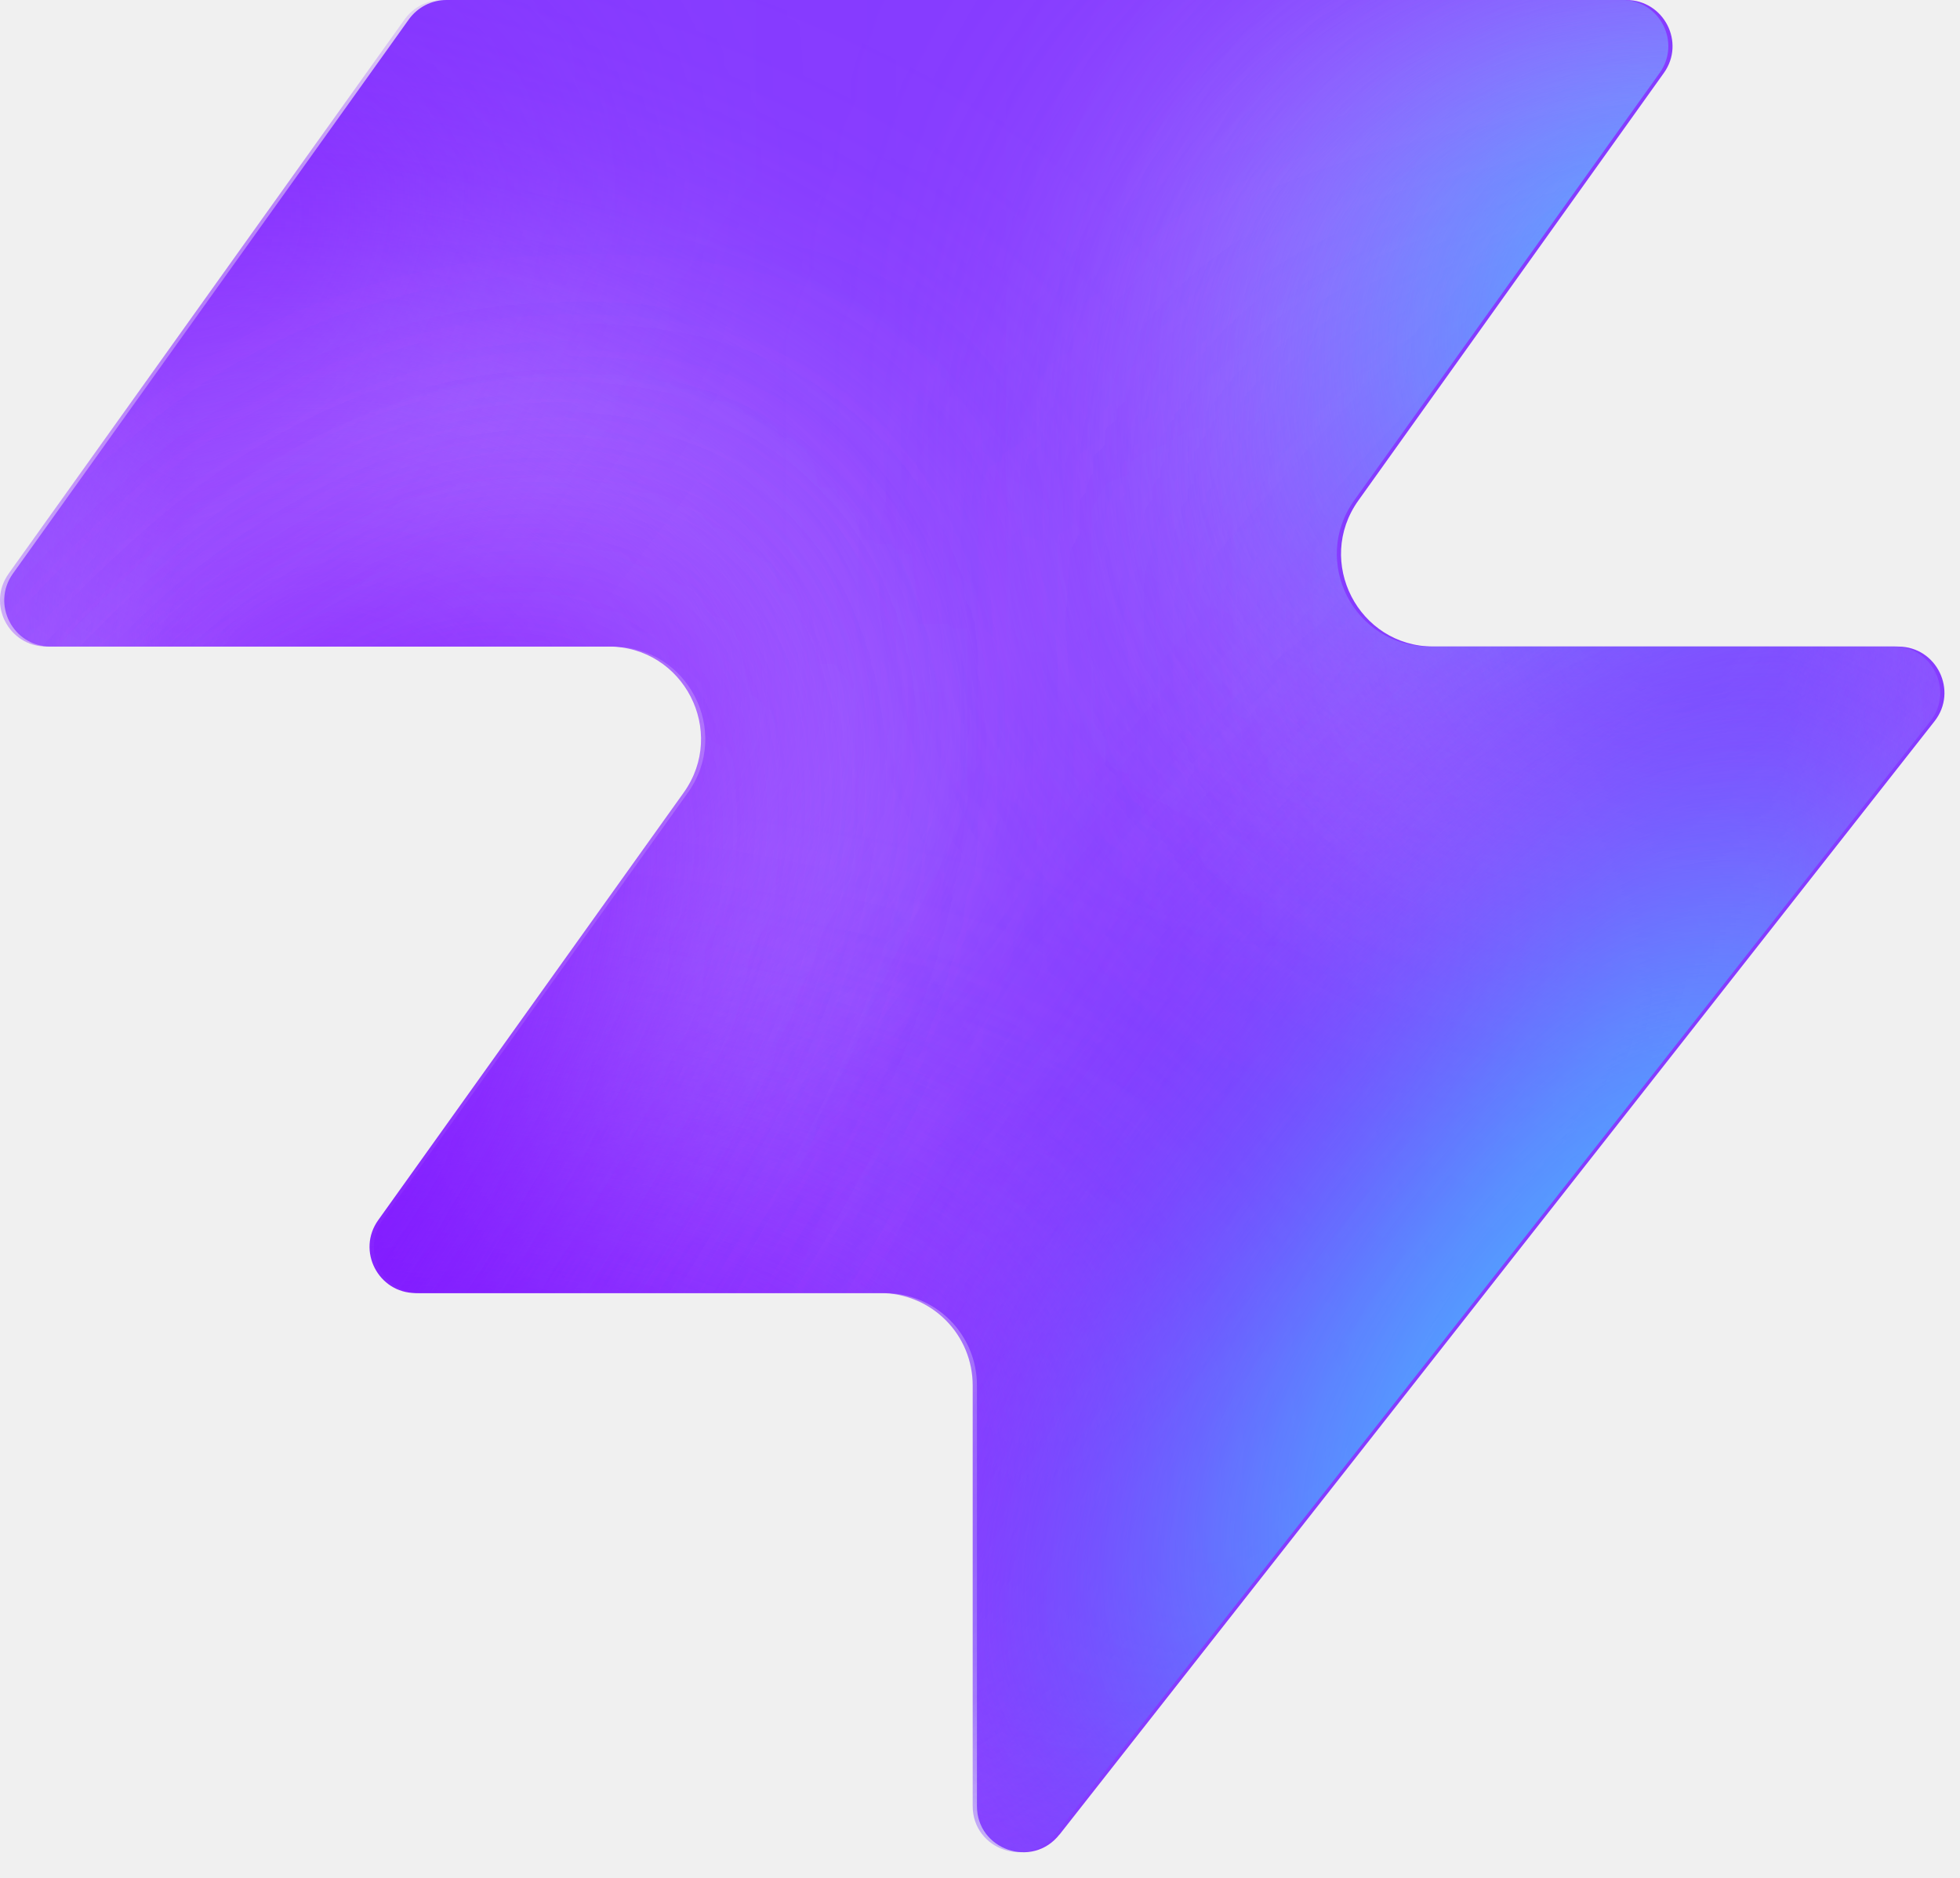
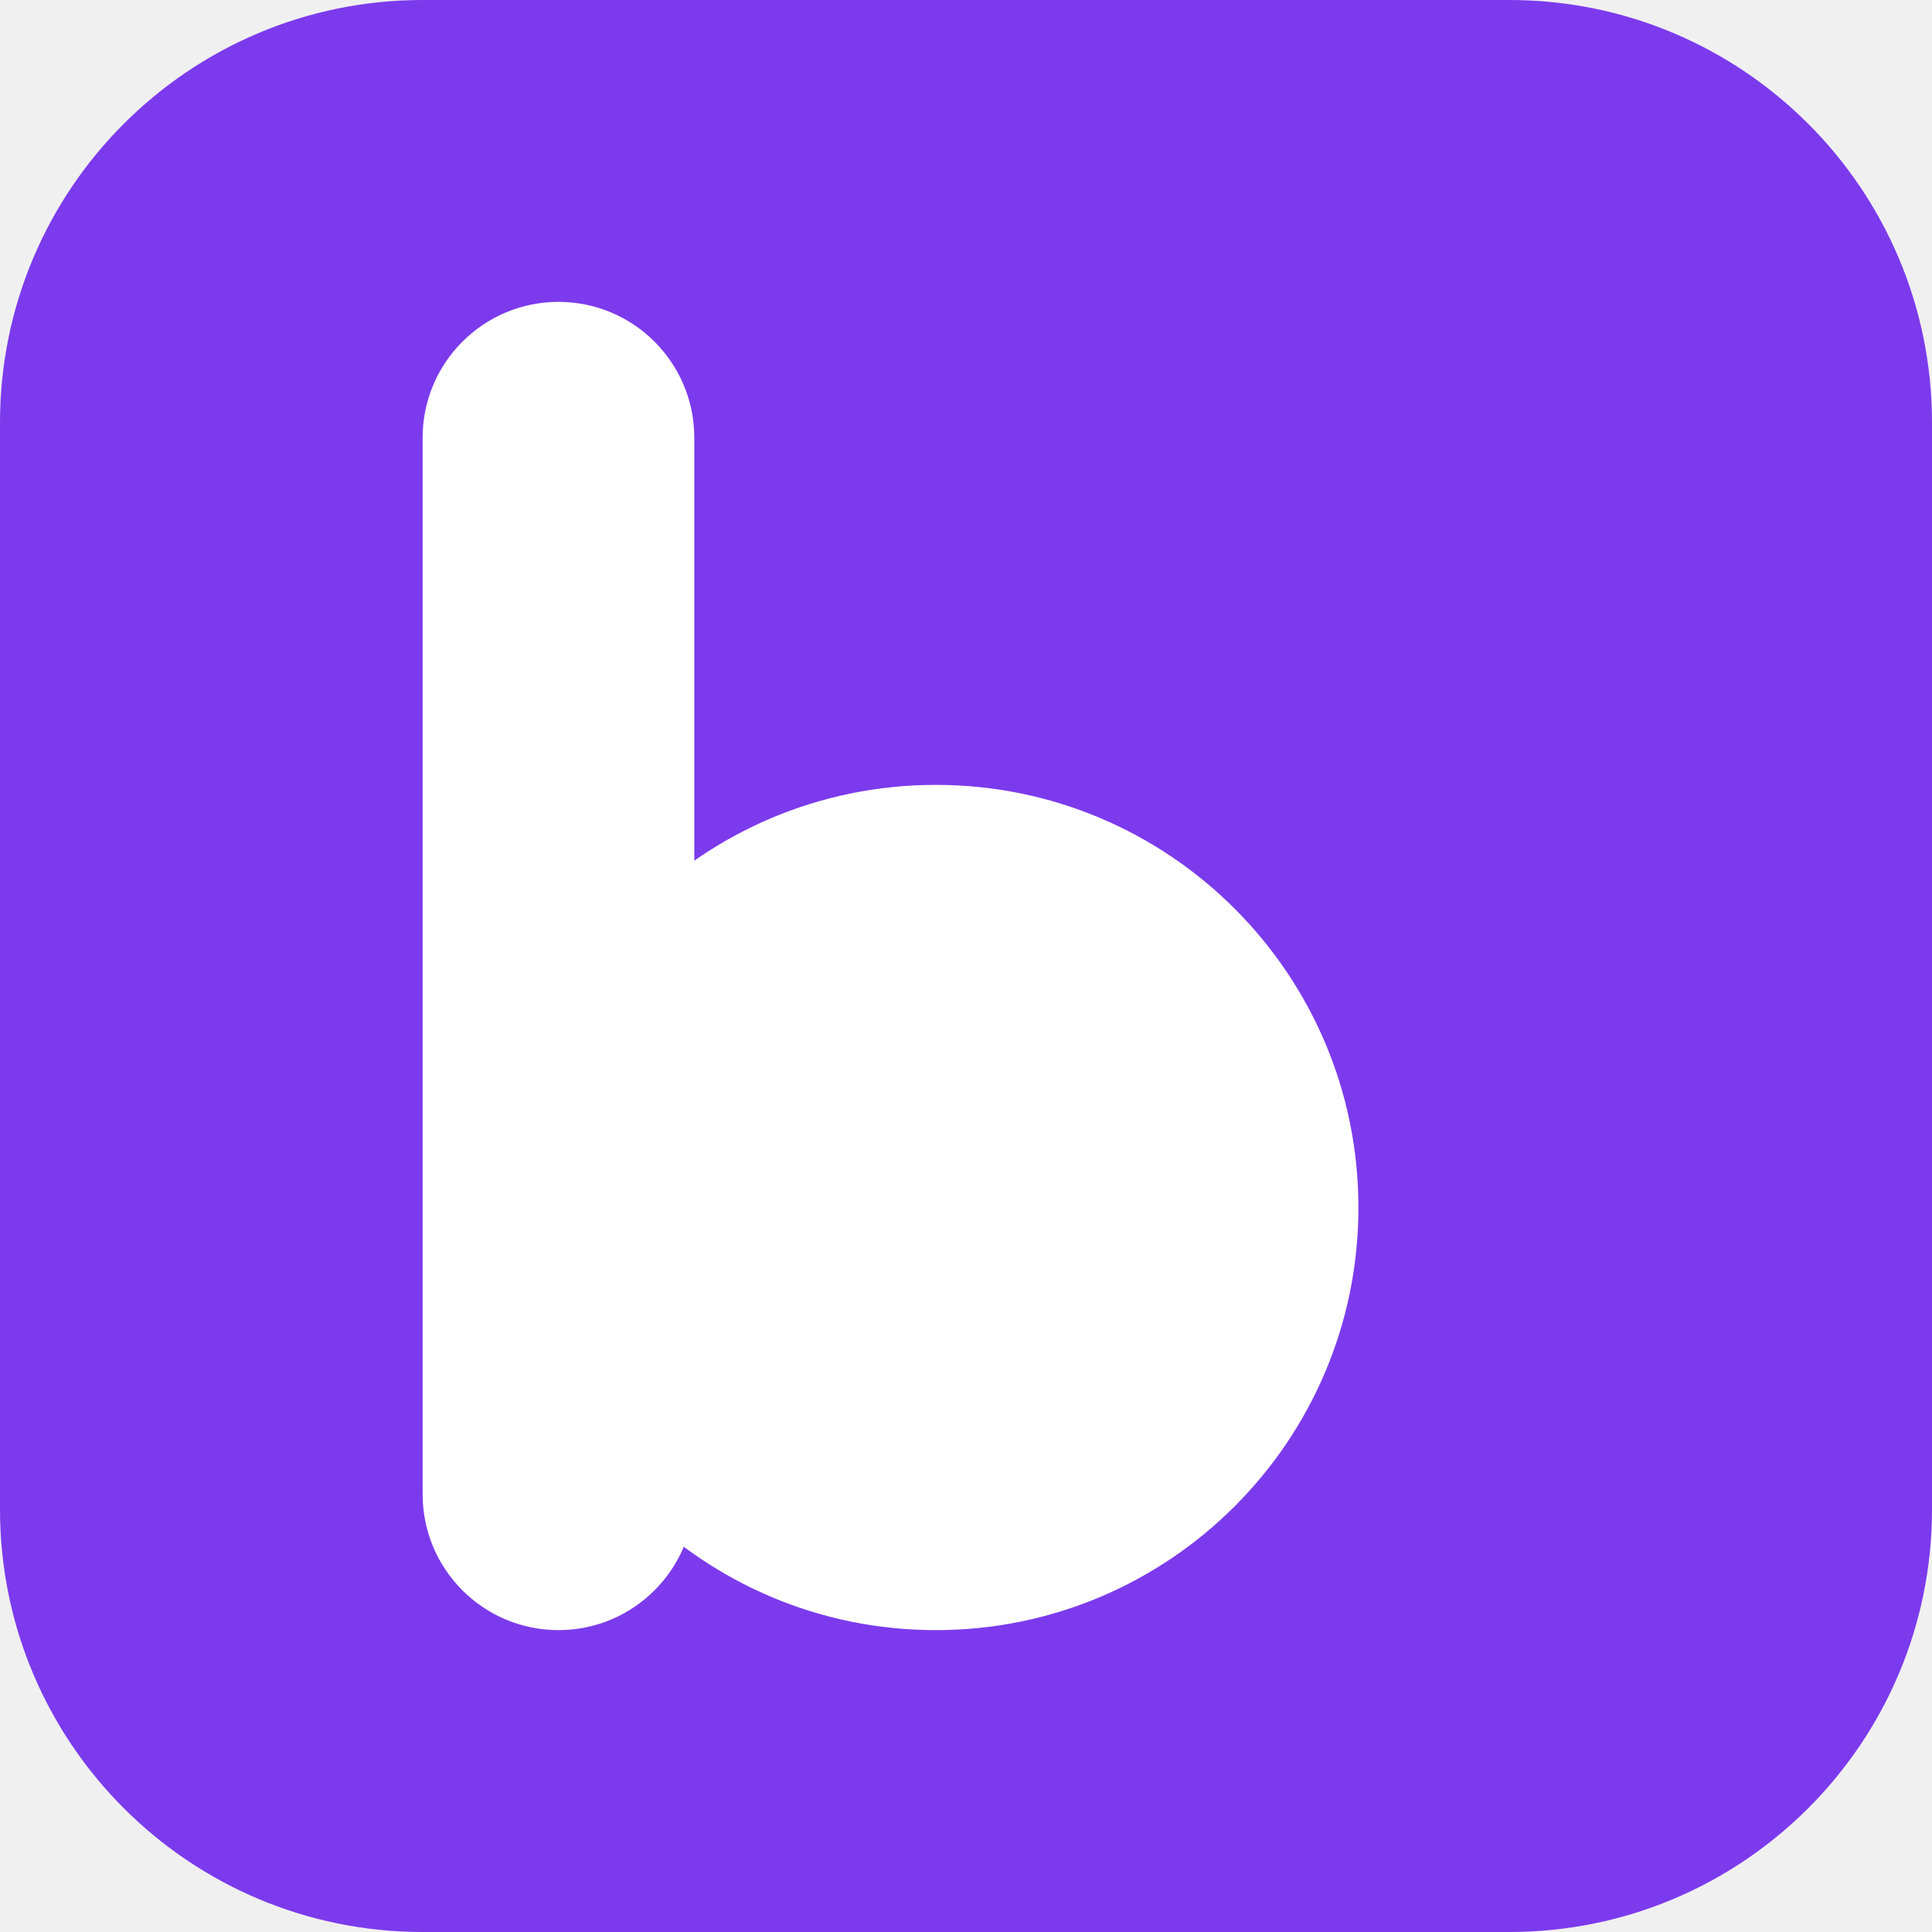
- <svg xmlns="http://www.w3.org/2000/svg" width="48" height="46" fill="none" viewBox="0 0 48 46">
-   <path fill="#863bff" d="M25.946 44.938c-.664.845-2.021.375-2.021-.698V33.937a2.26 2.26 0 0 0-2.262-2.262H10.287c-.92 0-1.456-1.04-.92-1.788l7.48-10.471c1.07-1.497 0-3.578-1.842-3.578H1.237c-.92 0-1.456-1.04-.92-1.788L10.013.474c.214-.297.556-.474.92-.474h28.894c.92 0 1.456 1.04.92 1.788l-7.48 10.471c-1.07 1.498 0 3.579 1.842 3.579h11.377c.943 0 1.473 1.088.89 1.83L25.947 44.94z" style="fill:#863bff;fill:color(display-p3 .525 .23 1);fill-opacity:1" />
-   <mask id="a" width="48" height="46" x="0" y="0" maskUnits="userSpaceOnUse" style="mask-type:alpha">
-     <path fill="#000" d="M25.842 44.938c-.664.844-2.021.375-2.021-.698V33.937a2.26 2.26 0 0 0-2.262-2.262H10.183c-.92 0-1.456-1.04-.92-1.788l7.48-10.471c1.07-1.498 0-3.579-1.842-3.579H1.133c-.92 0-1.456-1.04-.92-1.787L9.91.473c.214-.297.556-.474.92-.474h28.894c.92 0 1.456 1.04.92 1.788l-7.48 10.471c-1.07 1.498 0 3.578 1.842 3.578h11.377c.943 0 1.473 1.088.89 1.832L25.843 44.94z" style="fill:#000;fill-opacity:1" />
-   </mask>
-   <g mask="url(#a)">
-     <g filter="url(#b)">
-       <ellipse cx="5.508" cy="14.704" fill="#ede6ff" rx="5.508" ry="14.704" style="fill:#ede6ff;fill:color(display-p3 .927 .903 1);fill-opacity:1" transform="matrix(.00324 1 1 -.00324 -4.47 31.516)" />
-     </g>
-     <g filter="url(#c)">
-       <ellipse cx="10.399" cy="29.851" fill="#ede6ff" rx="10.399" ry="29.851" style="fill:#ede6ff;fill:color(display-p3 .927 .903 1);fill-opacity:1" transform="matrix(.00324 1 1 -.00324 -39.328 7.883)" />
-     </g>
-     <g filter="url(#d)">
-       <ellipse cx="5.508" cy="30.487" fill="#7e14ff" rx="5.508" ry="30.487" style="fill:#7e14ff;fill:color(display-p3 .492 .077 1);fill-opacity:1" transform="rotate(89.814 -25.913 -14.639)scale(1 -1)" />
-     </g>
-     <g filter="url(#e)">
-       <ellipse cx="5.508" cy="30.599" fill="#7e14ff" rx="5.508" ry="30.599" style="fill:#7e14ff;fill:color(display-p3 .492 .077 1);fill-opacity:1" transform="rotate(89.814 -32.644 -3.334)scale(1 -1)" />
-     </g>
-     <g filter="url(#f)">
-       <ellipse cx="5.508" cy="30.599" fill="#7e14ff" rx="5.508" ry="30.599" style="fill:#7e14ff;fill:color(display-p3 .492 .077 1);fill-opacity:1" transform="matrix(.00324 1 1 -.00324 -34.34 30.47)" />
-     </g>
-     <g filter="url(#g)">
-       <ellipse cx="14.072" cy="22.078" fill="#ede6ff" rx="14.072" ry="22.078" style="fill:#ede6ff;fill:color(display-p3 .927 .903 1);fill-opacity:1" transform="rotate(93.35 24.506 48.493)scale(-1 1)" />
-     </g>
-     <g filter="url(#h)">
-       <ellipse cx="3.47" cy="21.501" fill="#7e14ff" rx="3.47" ry="21.501" style="fill:#7e14ff;fill:color(display-p3 .492 .077 1);fill-opacity:1" transform="rotate(89.009 28.708 47.59)scale(-1 1)" />
-     </g>
-     <g filter="url(#i)">
-       <ellipse cx="3.47" cy="21.501" fill="#7e14ff" rx="3.47" ry="21.501" style="fill:#7e14ff;fill:color(display-p3 .492 .077 1);fill-opacity:1" transform="rotate(89.009 28.708 47.59)scale(-1 1)" />
-     </g>
-     <g filter="url(#j)">
-       <ellipse cx=".387" cy="8.972" fill="#7e14ff" rx="4.407" ry="29.108" style="fill:#7e14ff;fill:color(display-p3 .492 .077 1);fill-opacity:1" transform="rotate(39.51 .387 8.972)" />
-     </g>
-     <g filter="url(#k)">
-       <ellipse cx="47.523" cy="-6.092" fill="#7e14ff" rx="4.407" ry="29.108" style="fill:#7e14ff;fill:color(display-p3 .492 .077 1);fill-opacity:1" transform="rotate(37.892 47.523 -6.092)" />
-     </g>
-     <g filter="url(#l)">
-       <ellipse cx="41.412" cy="6.333" fill="#47bfff" rx="5.971" ry="9.665" style="fill:#47bfff;fill:color(display-p3 .28 .748 1);fill-opacity:1" transform="rotate(37.892 41.412 6.333)" />
-     </g>
-     <g filter="url(#m)">
-       <ellipse cx="-1.879" cy="38.332" fill="#7e14ff" rx="4.407" ry="29.108" style="fill:#7e14ff;fill:color(display-p3 .492 .077 1);fill-opacity:1" transform="rotate(37.892 -1.88 38.332)" />
-     </g>
-     <g filter="url(#n)">
-       <ellipse cx="-1.879" cy="38.332" fill="#7e14ff" rx="4.407" ry="29.108" style="fill:#7e14ff;fill:color(display-p3 .492 .077 1);fill-opacity:1" transform="rotate(37.892 -1.88 38.332)" />
-     </g>
-     <g filter="url(#o)">
-       <ellipse cx="35.651" cy="29.907" fill="#7e14ff" rx="4.407" ry="29.108" style="fill:#7e14ff;fill:color(display-p3 .492 .077 1);fill-opacity:1" transform="rotate(37.892 35.651 29.907)" />
-     </g>
-     <g filter="url(#p)">
-       <ellipse cx="38.418" cy="32.4" fill="#47bfff" rx="5.971" ry="15.297" style="fill:#47bfff;fill:color(display-p3 .28 .748 1);fill-opacity:1" transform="rotate(37.892 38.418 32.4)" />
-     </g>
-   </g>
-   <defs>
-     <filter id="b" width="60.045" height="41.654" x="-19.77" y="16.149" color-interpolation-filters="sRGB" filterUnits="userSpaceOnUse">
-       <feFlood flood-opacity="0" result="BackgroundImageFix" />
-       <feBlend in="SourceGraphic" in2="BackgroundImageFix" result="shape" />
-       <feGaussianBlur result="effect1_foregroundBlur_2002_17158" stdDeviation="7.659" />
-     </filter>
-     <filter id="c" width="90.34" height="51.437" x="-54.613" y="-7.533" color-interpolation-filters="sRGB" filterUnits="userSpaceOnUse">
-       <feFlood flood-opacity="0" result="BackgroundImageFix" />
-       <feBlend in="SourceGraphic" in2="BackgroundImageFix" result="shape" />
-       <feGaussianBlur result="effect1_foregroundBlur_2002_17158" stdDeviation="7.659" />
-     </filter>
-     <filter id="d" width="79.355" height="29.4" x="-49.64" y="2.03" color-interpolation-filters="sRGB" filterUnits="userSpaceOnUse">
-       <feFlood flood-opacity="0" result="BackgroundImageFix" />
-       <feBlend in="SourceGraphic" in2="BackgroundImageFix" result="shape" />
-       <feGaussianBlur result="effect1_foregroundBlur_2002_17158" stdDeviation="4.596" />
-     </filter>
-     <filter id="e" width="79.579" height="29.4" x="-45.045" y="20.029" color-interpolation-filters="sRGB" filterUnits="userSpaceOnUse">
-       <feFlood flood-opacity="0" result="BackgroundImageFix" />
-       <feBlend in="SourceGraphic" in2="BackgroundImageFix" result="shape" />
-       <feGaussianBlur result="effect1_foregroundBlur_2002_17158" stdDeviation="4.596" />
-     </filter>
-     <filter id="f" width="79.579" height="29.4" x="-43.513" y="21.178" color-interpolation-filters="sRGB" filterUnits="userSpaceOnUse">
-       <feFlood flood-opacity="0" result="BackgroundImageFix" />
-       <feBlend in="SourceGraphic" in2="BackgroundImageFix" result="shape" />
-       <feGaussianBlur result="effect1_foregroundBlur_2002_17158" stdDeviation="4.596" />
-     </filter>
-     <filter id="g" width="74.749" height="58.852" x="15.756" y="-17.901" color-interpolation-filters="sRGB" filterUnits="userSpaceOnUse">
-       <feFlood flood-opacity="0" result="BackgroundImageFix" />
-       <feBlend in="SourceGraphic" in2="BackgroundImageFix" result="shape" />
-       <feGaussianBlur result="effect1_foregroundBlur_2002_17158" stdDeviation="7.659" />
-     </filter>
-     <filter id="h" width="61.377" height="25.362" x="23.548" y="2.284" color-interpolation-filters="sRGB" filterUnits="userSpaceOnUse">
-       <feFlood flood-opacity="0" result="BackgroundImageFix" />
-       <feBlend in="SourceGraphic" in2="BackgroundImageFix" result="shape" />
-       <feGaussianBlur result="effect1_foregroundBlur_2002_17158" stdDeviation="4.596" />
-     </filter>
-     <filter id="i" width="61.377" height="25.362" x="23.548" y="2.284" color-interpolation-filters="sRGB" filterUnits="userSpaceOnUse">
-       <feFlood flood-opacity="0" result="BackgroundImageFix" />
-       <feBlend in="SourceGraphic" in2="BackgroundImageFix" result="shape" />
-       <feGaussianBlur result="effect1_foregroundBlur_2002_17158" stdDeviation="4.596" />
-     </filter>
-     <filter id="j" width="56.045" height="63.649" x="-27.636" y="-22.853" color-interpolation-filters="sRGB" filterUnits="userSpaceOnUse">
-       <feFlood flood-opacity="0" result="BackgroundImageFix" />
-       <feBlend in="SourceGraphic" in2="BackgroundImageFix" result="shape" />
-       <feGaussianBlur result="effect1_foregroundBlur_2002_17158" stdDeviation="4.596" />
-     </filter>
-     <filter id="k" width="54.814" height="64.646" x="20.116" y="-38.415" color-interpolation-filters="sRGB" filterUnits="userSpaceOnUse">
-       <feFlood flood-opacity="0" result="BackgroundImageFix" />
-       <feBlend in="SourceGraphic" in2="BackgroundImageFix" result="shape" />
-       <feGaussianBlur result="effect1_foregroundBlur_2002_17158" stdDeviation="4.596" />
-     </filter>
-     <filter id="l" width="33.541" height="35.313" x="24.641" y="-11.323" color-interpolation-filters="sRGB" filterUnits="userSpaceOnUse">
-       <feFlood flood-opacity="0" result="BackgroundImageFix" />
-       <feBlend in="SourceGraphic" in2="BackgroundImageFix" result="shape" />
-       <feGaussianBlur result="effect1_foregroundBlur_2002_17158" stdDeviation="4.596" />
-     </filter>
-     <filter id="m" width="54.814" height="64.646" x="-29.286" y="6.009" color-interpolation-filters="sRGB" filterUnits="userSpaceOnUse">
-       <feFlood flood-opacity="0" result="BackgroundImageFix" />
-       <feBlend in="SourceGraphic" in2="BackgroundImageFix" result="shape" />
-       <feGaussianBlur result="effect1_foregroundBlur_2002_17158" stdDeviation="4.596" />
-     </filter>
-     <filter id="n" width="54.814" height="64.646" x="-29.286" y="6.009" color-interpolation-filters="sRGB" filterUnits="userSpaceOnUse">
-       <feFlood flood-opacity="0" result="BackgroundImageFix" />
-       <feBlend in="SourceGraphic" in2="BackgroundImageFix" result="shape" />
-       <feGaussianBlur result="effect1_foregroundBlur_2002_17158" stdDeviation="4.596" />
-     </filter>
-     <filter id="o" width="54.814" height="64.646" x="8.244" y="-2.416" color-interpolation-filters="sRGB" filterUnits="userSpaceOnUse">
-       <feFlood flood-opacity="0" result="BackgroundImageFix" />
-       <feBlend in="SourceGraphic" in2="BackgroundImageFix" result="shape" />
-       <feGaussianBlur result="effect1_foregroundBlur_2002_17158" stdDeviation="4.596" />
-     </filter>
-     <filter id="p" width="39.409" height="43.623" x="18.713" y="10.588" color-interpolation-filters="sRGB" filterUnits="userSpaceOnUse">
-       <feFlood flood-opacity="0" result="BackgroundImageFix" />
-       <feBlend in="SourceGraphic" in2="BackgroundImageFix" result="shape" />
-       <feGaussianBlur result="effect1_foregroundBlur_2002_17158" stdDeviation="4.596" />
-     </filter>
-   </defs>
+ <svg xmlns="http://www.w3.org/2000/svg" viewBox="0 0 32 32">
+   <rect width="32" height="32" rx="7" fill="#7C3AED" />
+   <rect x="7" y="5" width="4.5" height="22" rx="2.25" fill="white" />
+   <circle cx="15.5" cy="20" r="7" fill="white" />
</svg>
